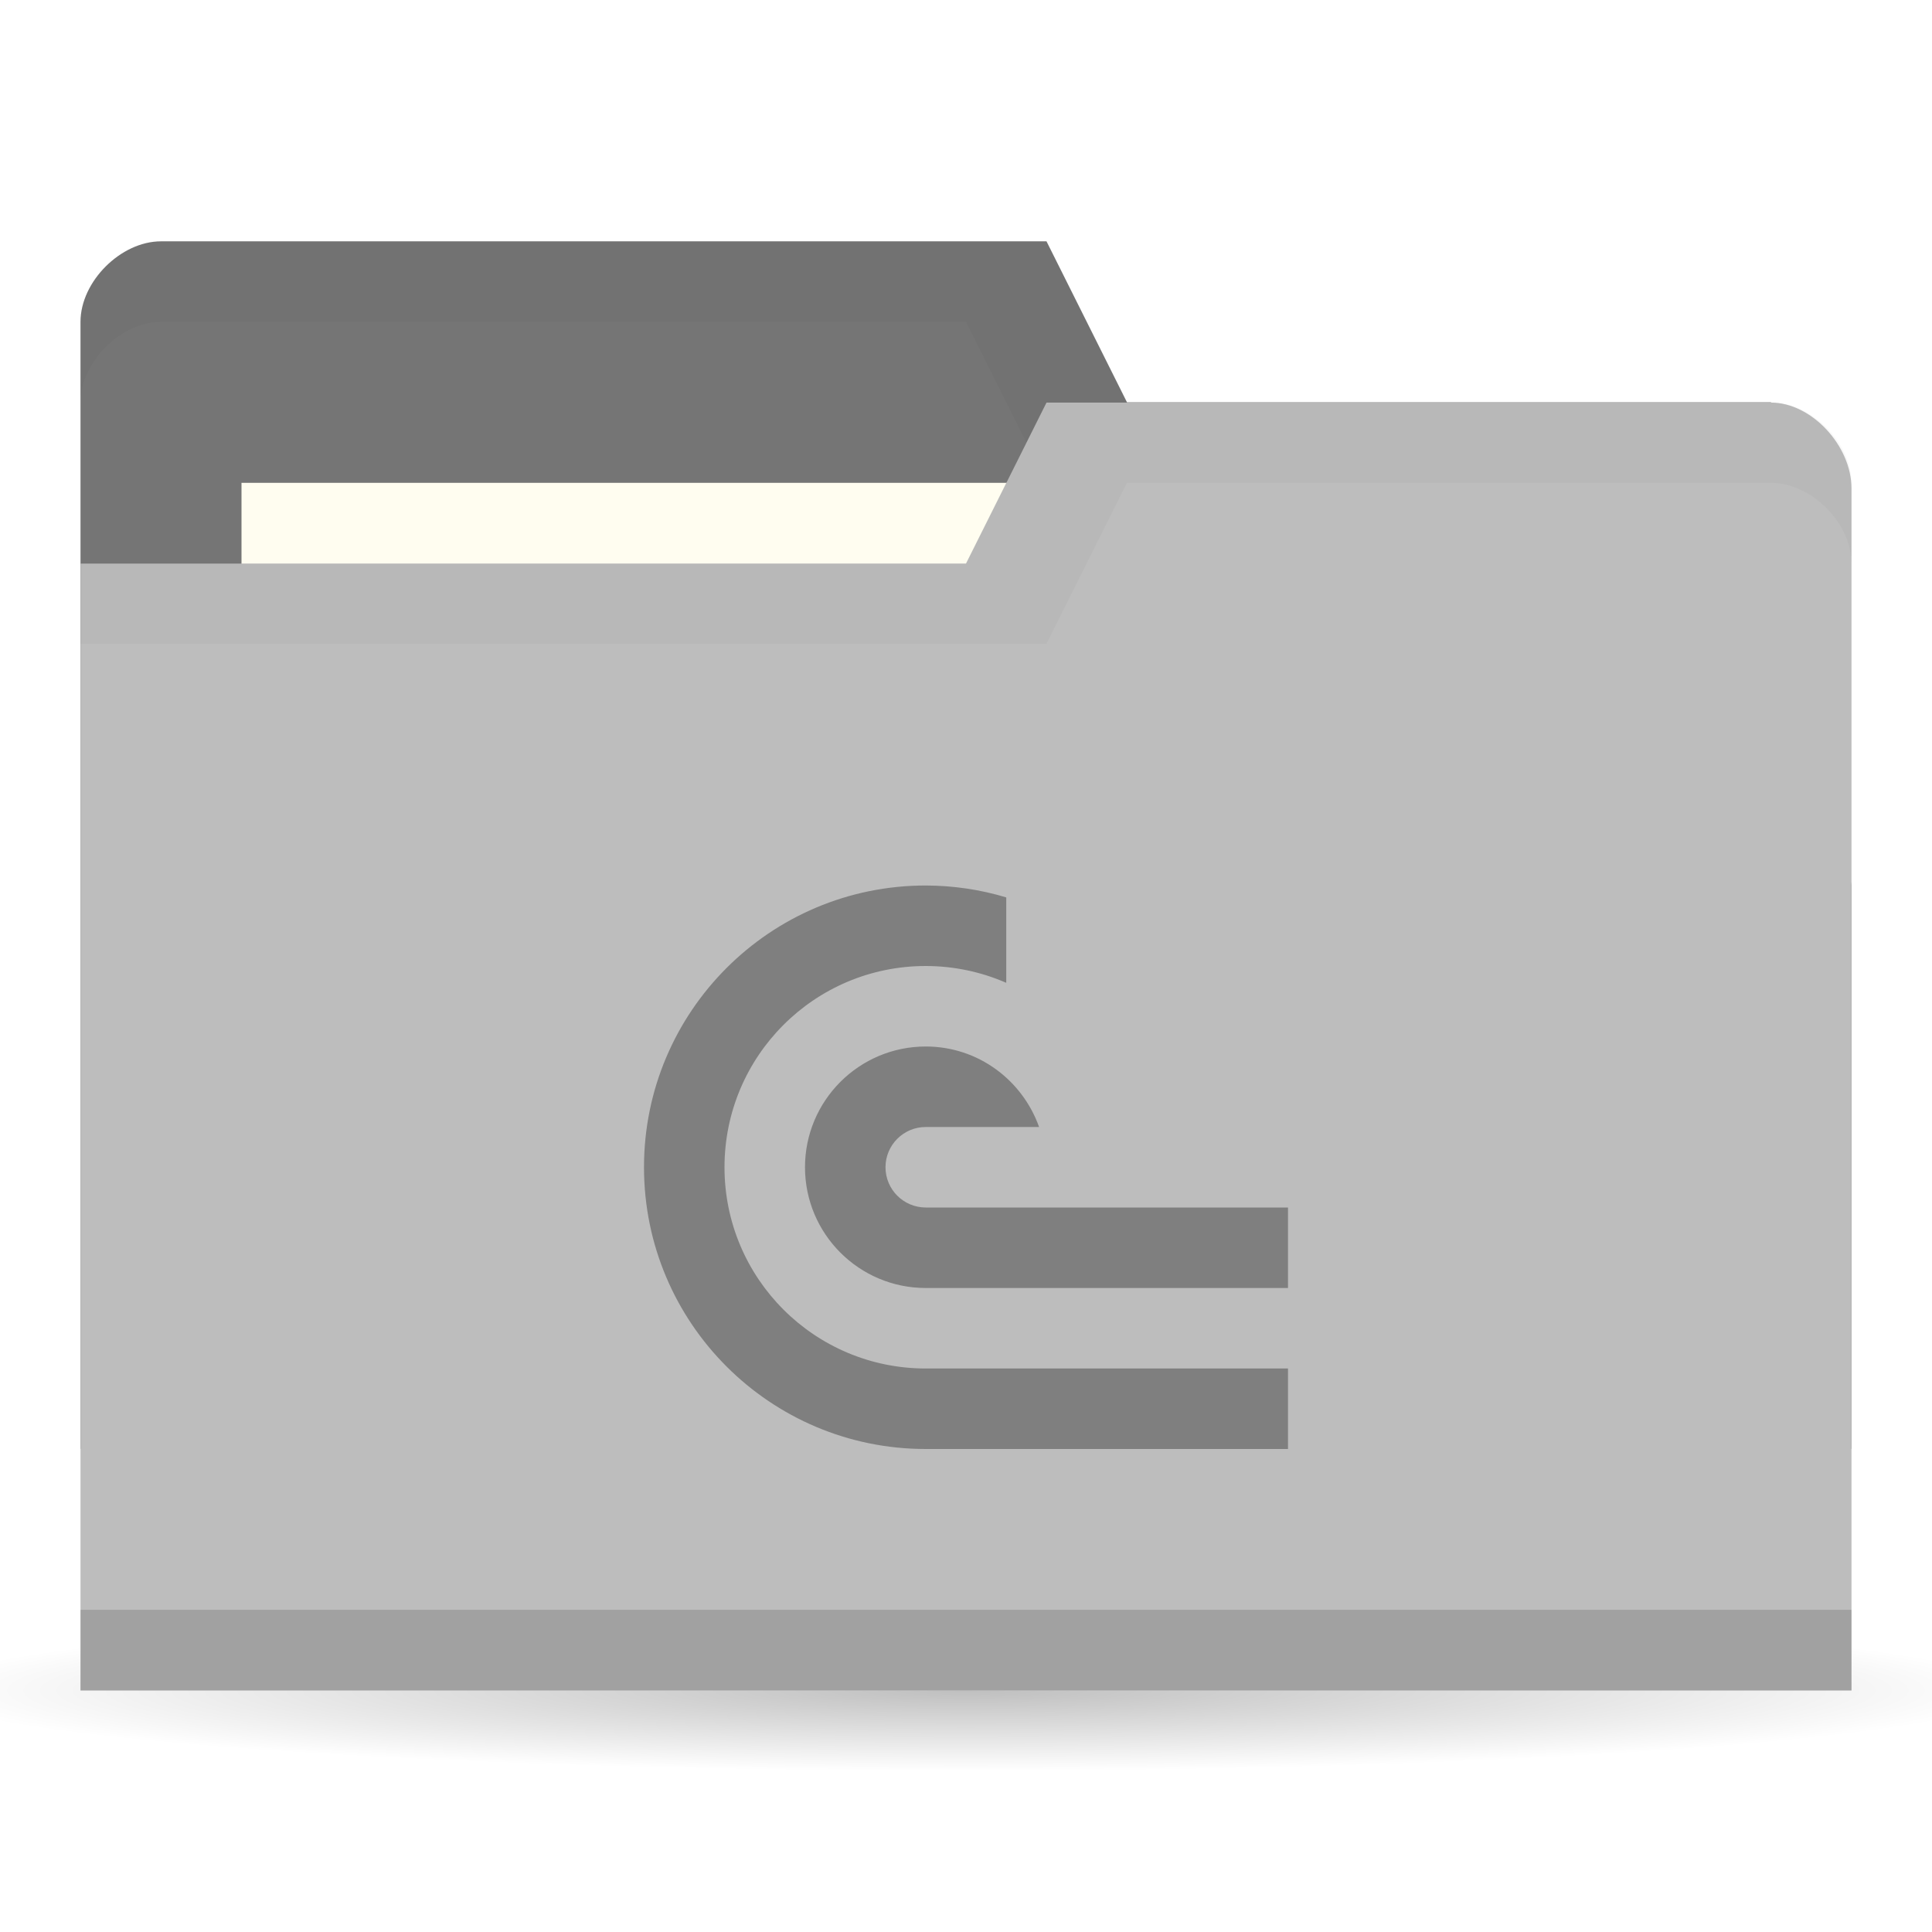
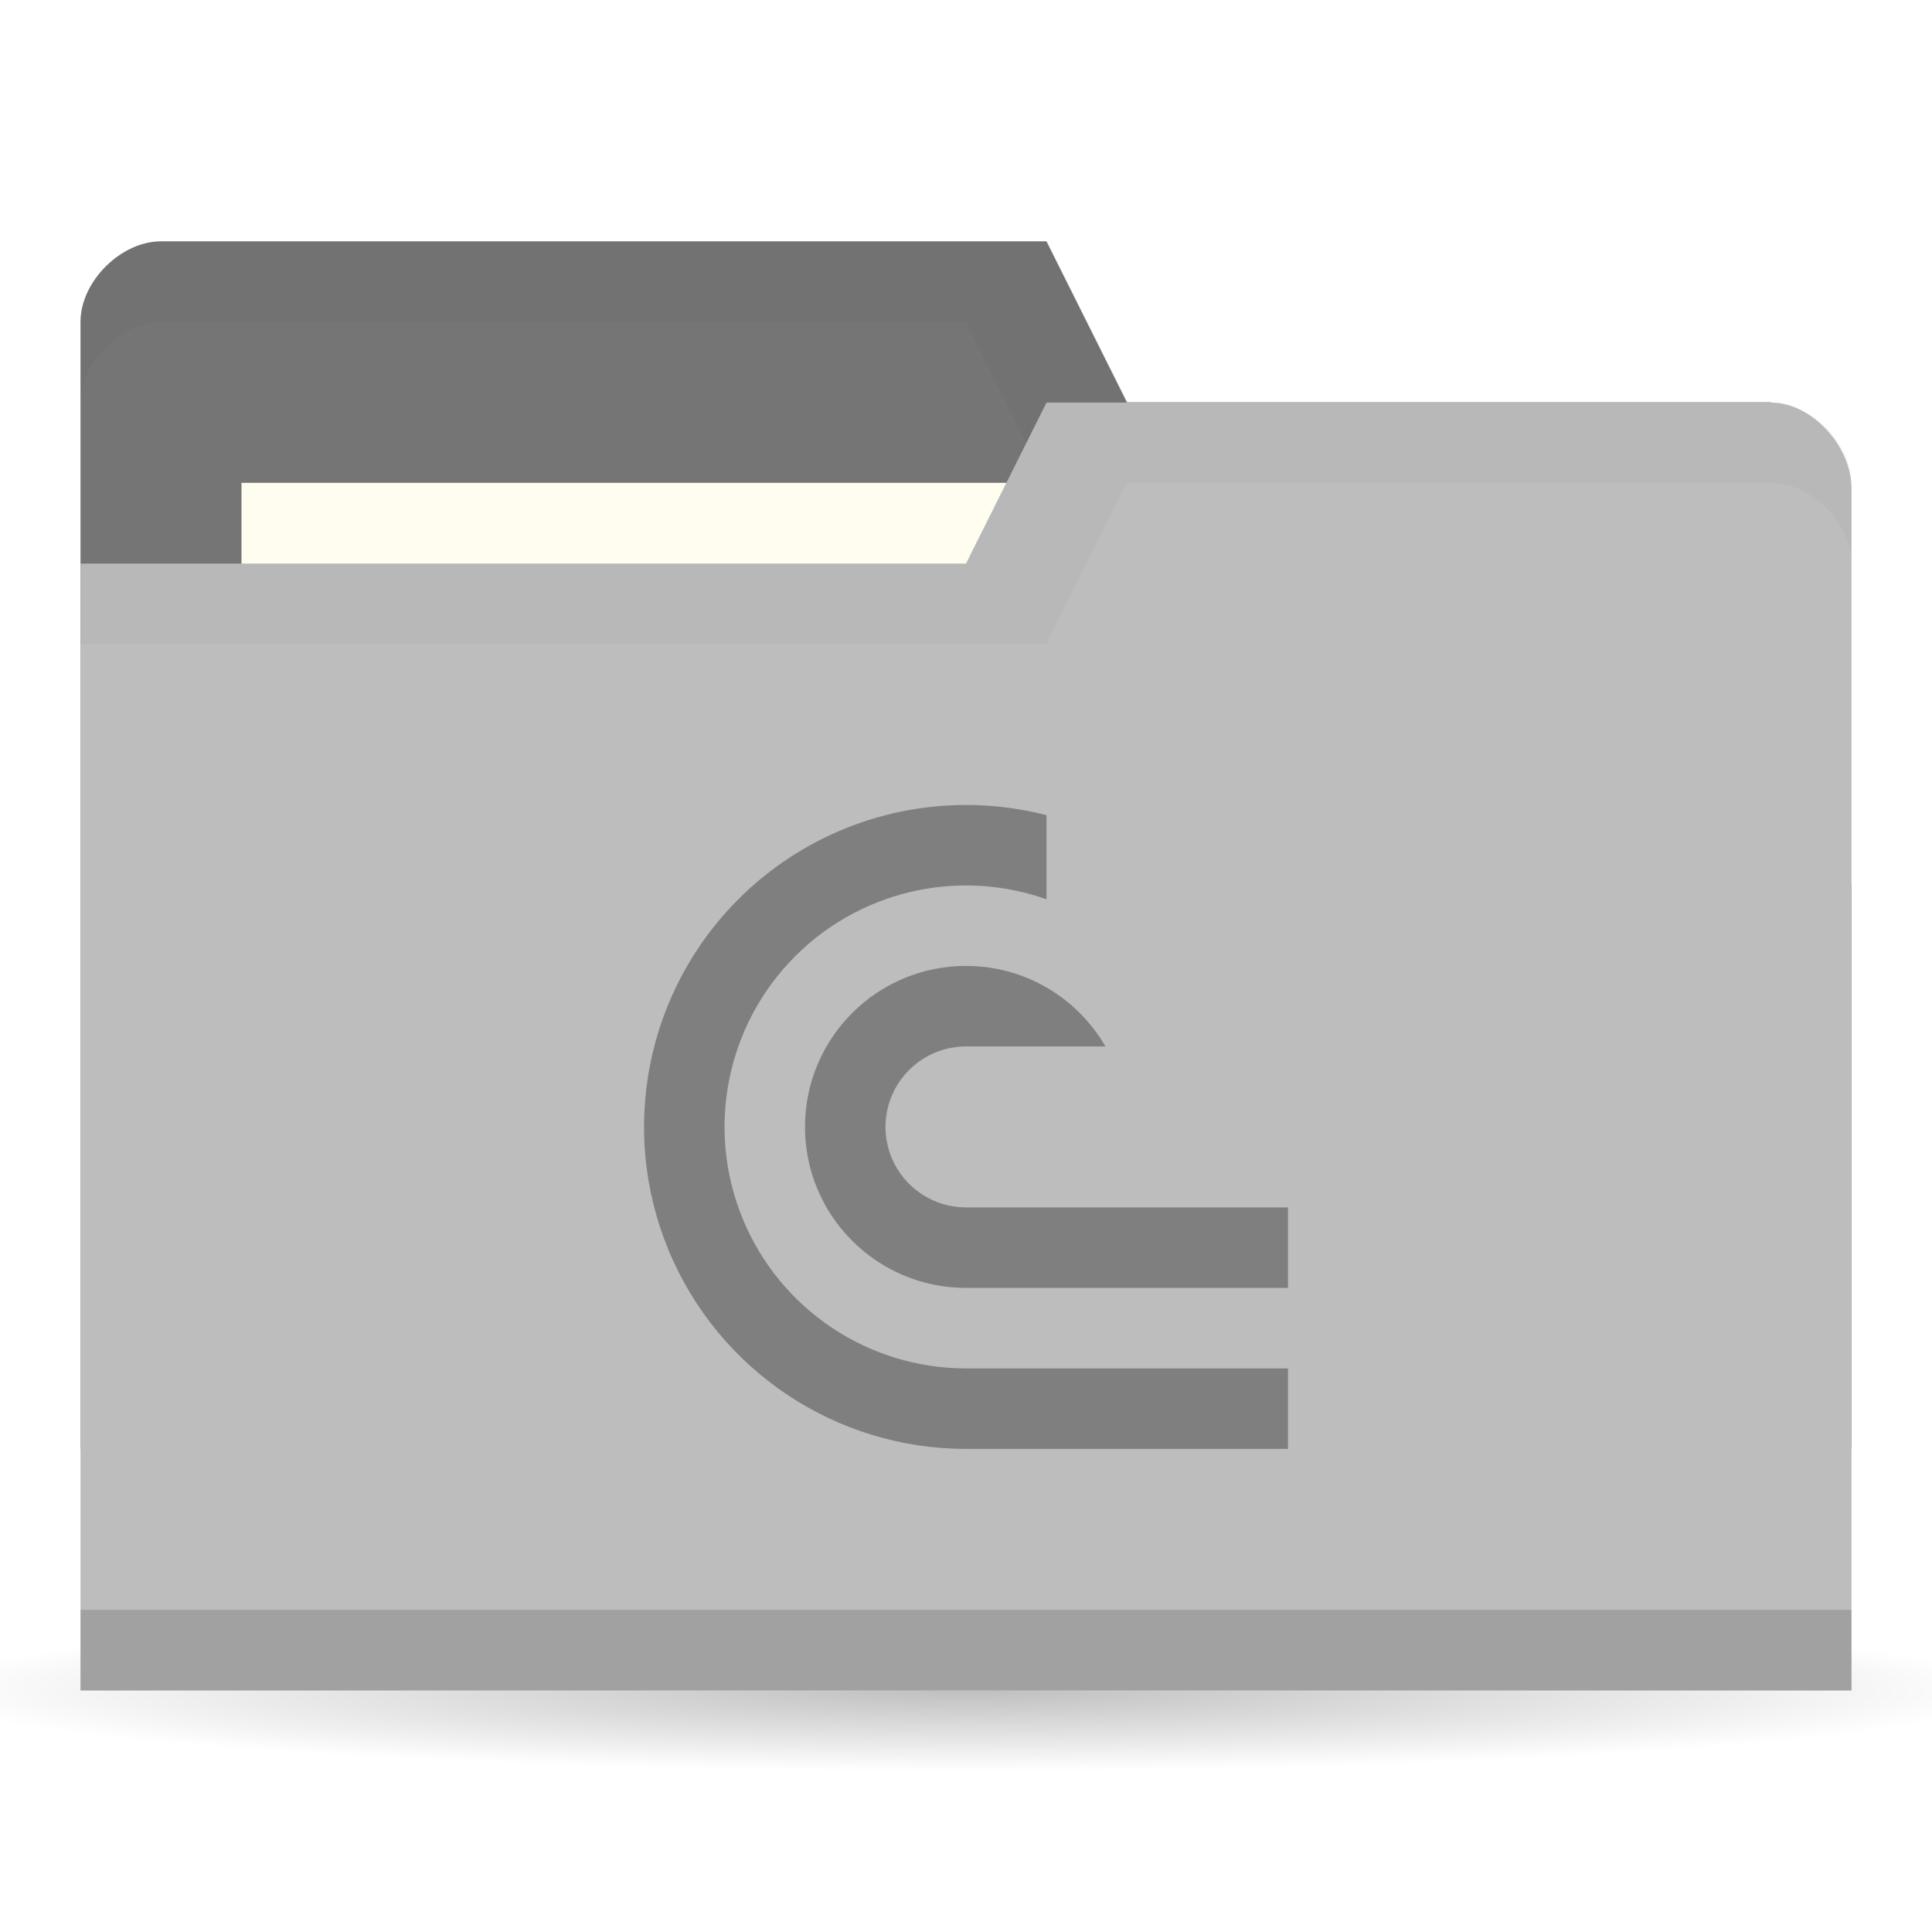
<svg xmlns="http://www.w3.org/2000/svg" version="1.1" viewBox="0 0 24 24">
  <defs>
    <radialGradient id="radialGradient3766" cx="11" cy="19" r="11" gradientTransform="matrix(1 0 0 .09090909 0 17.27273)" gradientUnits="userSpaceOnUse">
      <stop offset="0" />
      <stop style="stop-opacity:0" offset="1" />
    </radialGradient>
-     <clipPath id="clipPath1007">
-       <rect x="9" y="11" width="8" height="7" style="fill-rule:evenodd;fill:#00f;stroke-width:1.069" />
+     <clipPath id="clipPath4835">
+       <path d="m5 0v2h1v1h-2v1.5h4v-4.5z" style="display:none;fill-rule:evenodd;fill:#00f;stroke-width:1" />
+       <path class="powerclip" d="m-5-4.999h18v17.999h-18zm10 4.999v2h1v1h-2v1.5h4v-4.5z" style="fill-rule:evenodd;fill:#00f;stroke-width:1" />
    </clipPath>
  </defs>
  <g transform="translate(0,-1028.362)">
    <path transform="matrix(1.181818,0,0,1,-1,1030.362)" d="m22 19a11 1 0 1 1-22 0 11 1 0 1 1 22 0z" style="fill:url(#radialGradient3766);opacity:.25" />
    <path d="m1 1032.36v14h22v-7l-1-6h-8l-1-2h-11c-0.5 0-1 0.5-1 1z" style="fill:#757575" />
    <path d="m2 1031.36c-0.5 0-1 0.5-1 1v1c0-0.5 0.5-1 1-1h10l1 2h9v6-7h-8l-1-2z" style="opacity:.03" />
    <rect x="3" y="1034.36" width="10" height="4" style="fill:#fffdf0" />
    <path d="m23 1034.43v14.933h-22v-14h11l1-2h9c0.5 0 1 0.533 1 1.067z" style="fill:#bdbdbd" />
    <path d="m1 1048.36v1h22v-1z" style="opacity:.15" />
    <path d="m13 1033.36-1 2h-11v1h12l1-2h8c0.5 0 1 0.5 1 1v-1c0-0.5-0.5-1-1-1z" style="opacity:.03" />
-     <path transform="translate(-1,1028.362)" d="m12.5 11c-1.933 0-3.5 1.567-3.5 3.5s1.567 3.5 3.5 3.5h9.5v-1h-9.5c-1.381 0-2.5-1.119-2.5-2.5s1.119-2.5 2.5-2.5c0.344 3.94e-4 0.685 0.071 1 0.209v-1.061c-0.324-0.098-0.661-0.147-1-0.148zm0 2c-0.828 0-1.5 0.672-1.5 1.5s0.672 1.5 1.5 1.5h9.5v-1h-9.5c-0.276 0-0.5-0.224-0.5-0.5s0.224-0.5 0.5-0.5h1.408c-0.207-0.581-0.756-1-1.408-1z" clip-path="url(#clipPath1007)" style="fill:#7f7f7f" />
+     <path transform="translate(7.999915,1038.361)" d="M 4.098,0.002 A 4,4 0 0 0 1.172,1.172 4,4 0 0 0 0.305,5.531 4,4 0 0 0 4,8 H 8 V 7 H 4 A 3,3 0 0 1 1.229,5.148 3,3 0 0 1 1.879,1.879 3,3 0 0 1 5.148,1.229 3,3 0 0 1 7,4 H 8 A 4,4 0 0 0 5.531,0.305 4,4 0 0 0 4.098,0.002 Z M 4,2 A 2,2 0 0 0 2,4 2,2 0 0 0 4,6 H 8 V 5 H 4 A 1,1 0 0 1 3.076,4.383 1,1 0 0 1 3.293,3.293 1,1 0 0 1 4.383,3.076 1,1 0 0 1 5,4 H 6 A 2,2 0 0 0 4,2 Z" clip-path="url(#clipPath4835)" style="fill:#7f7f7f;stop-color:#000000;stroke-width:3.78" />
  </g>
</svg>
